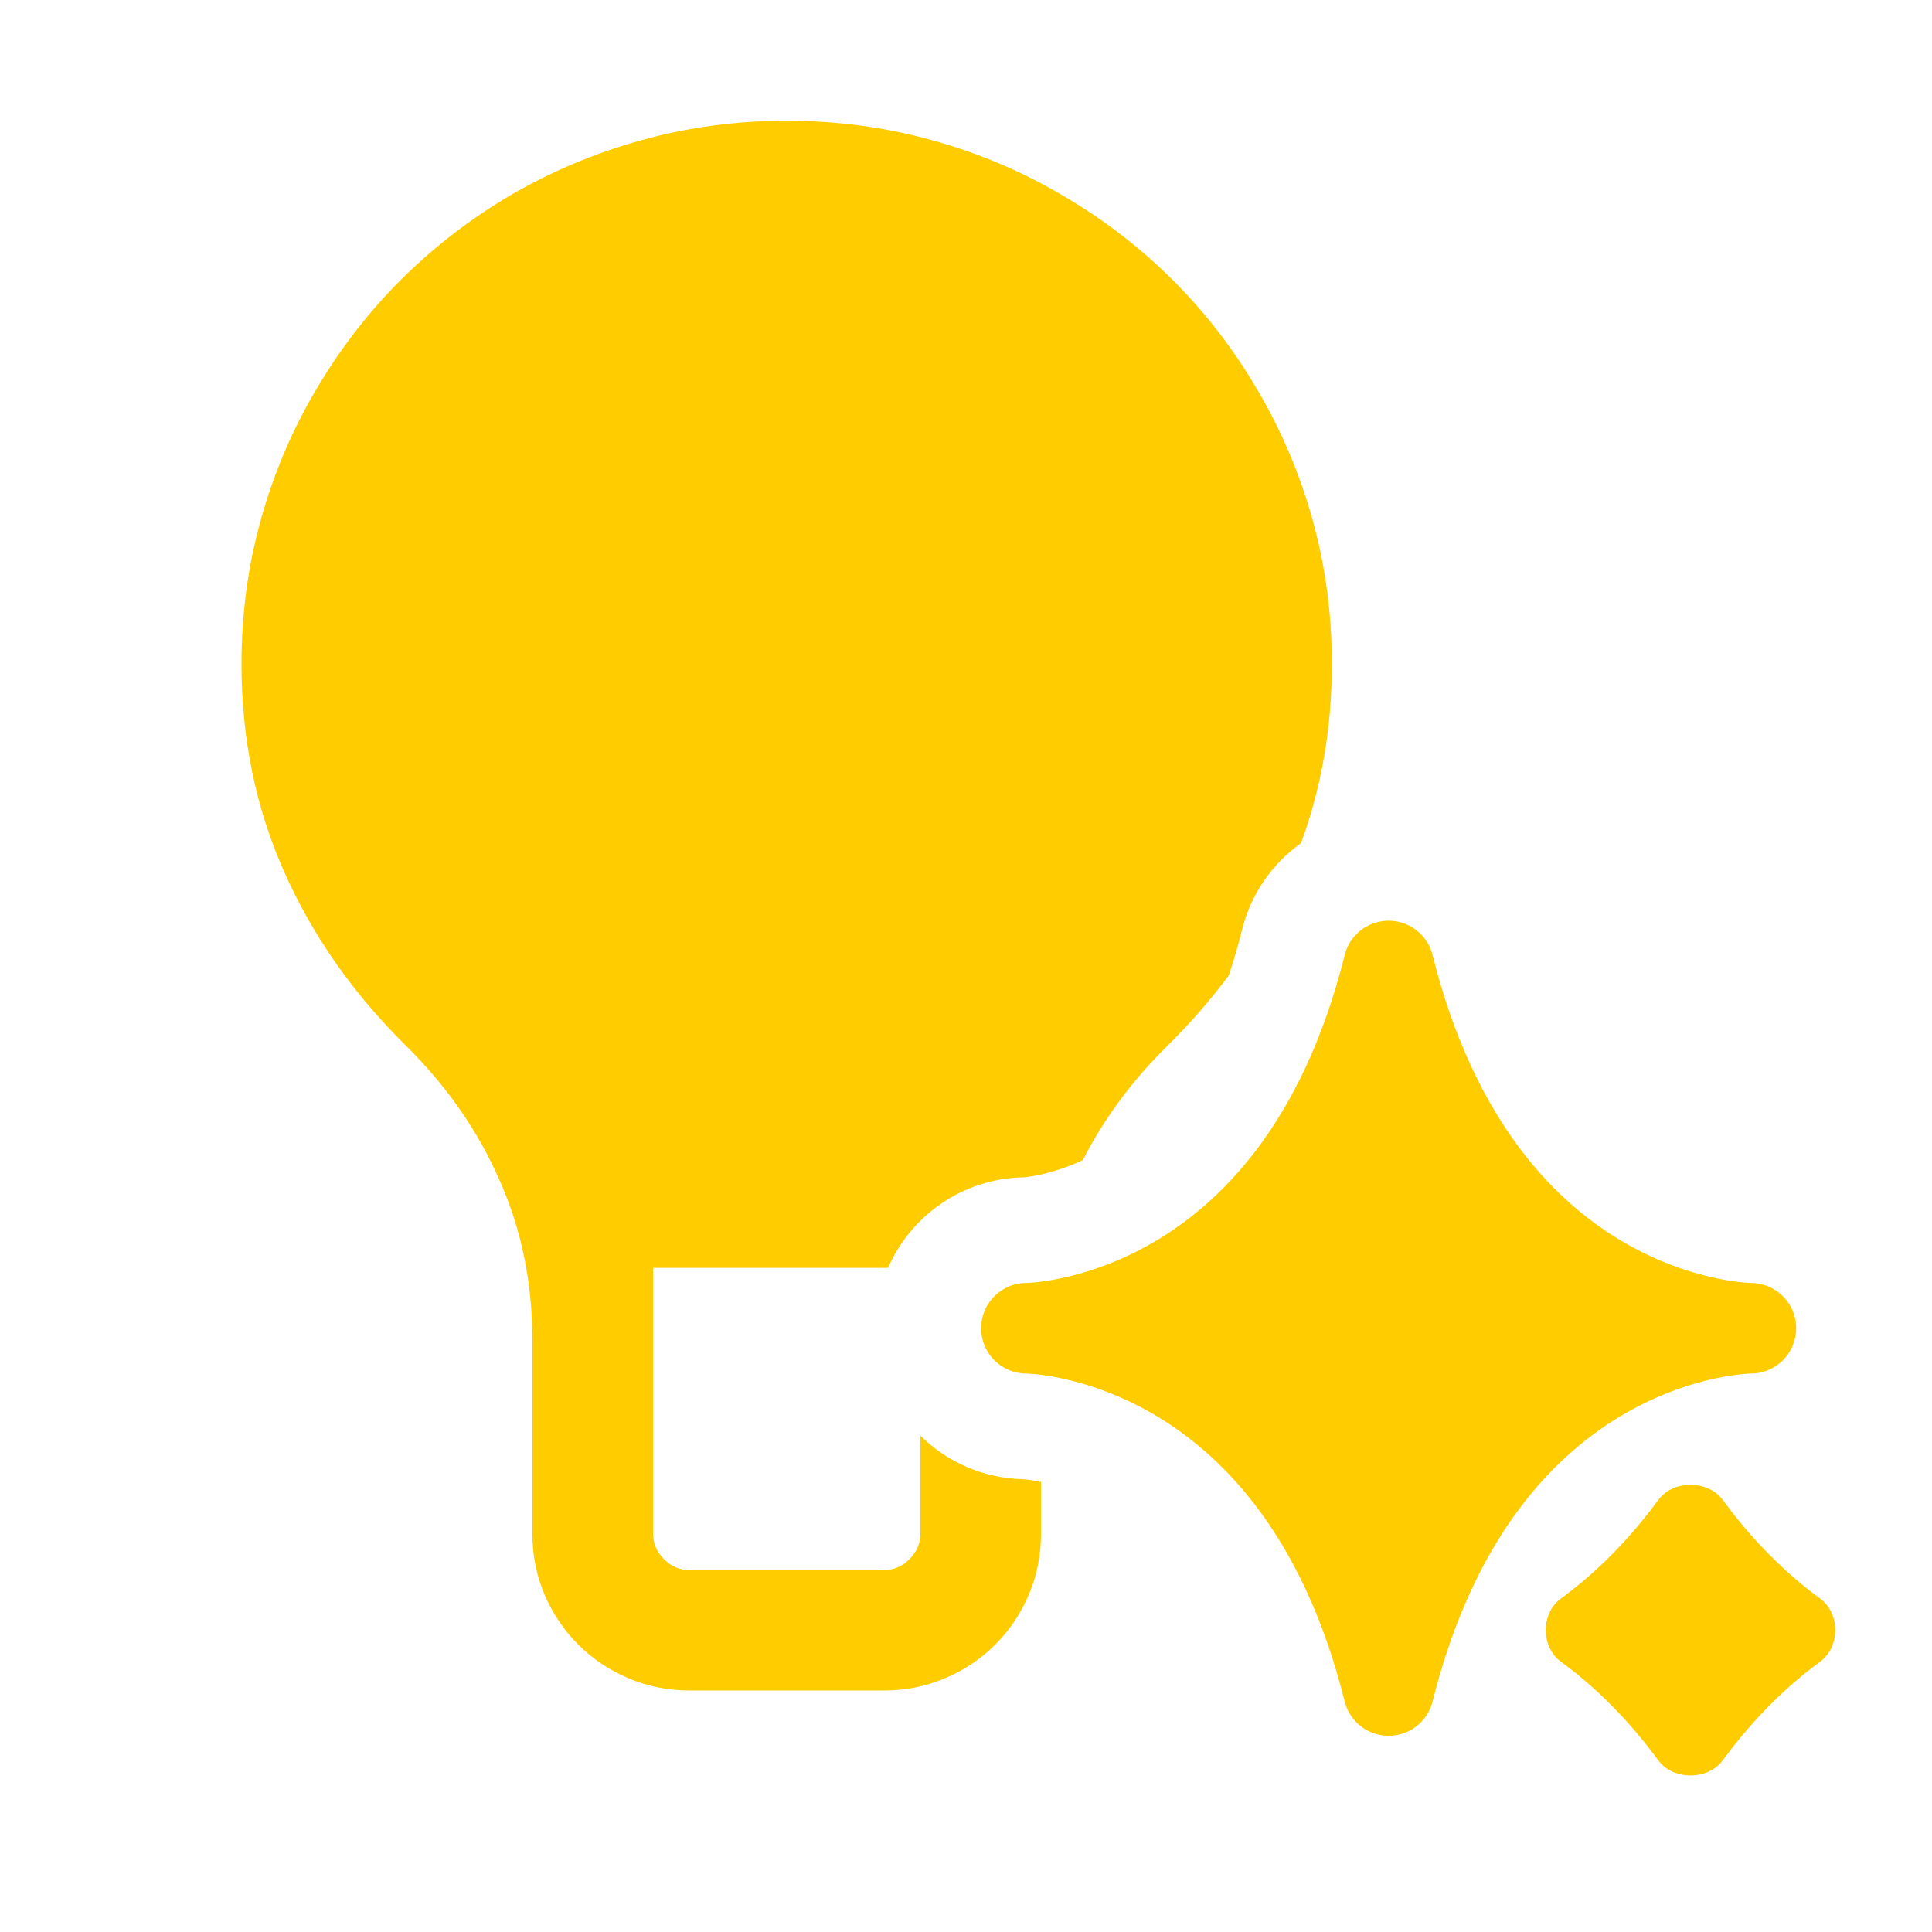
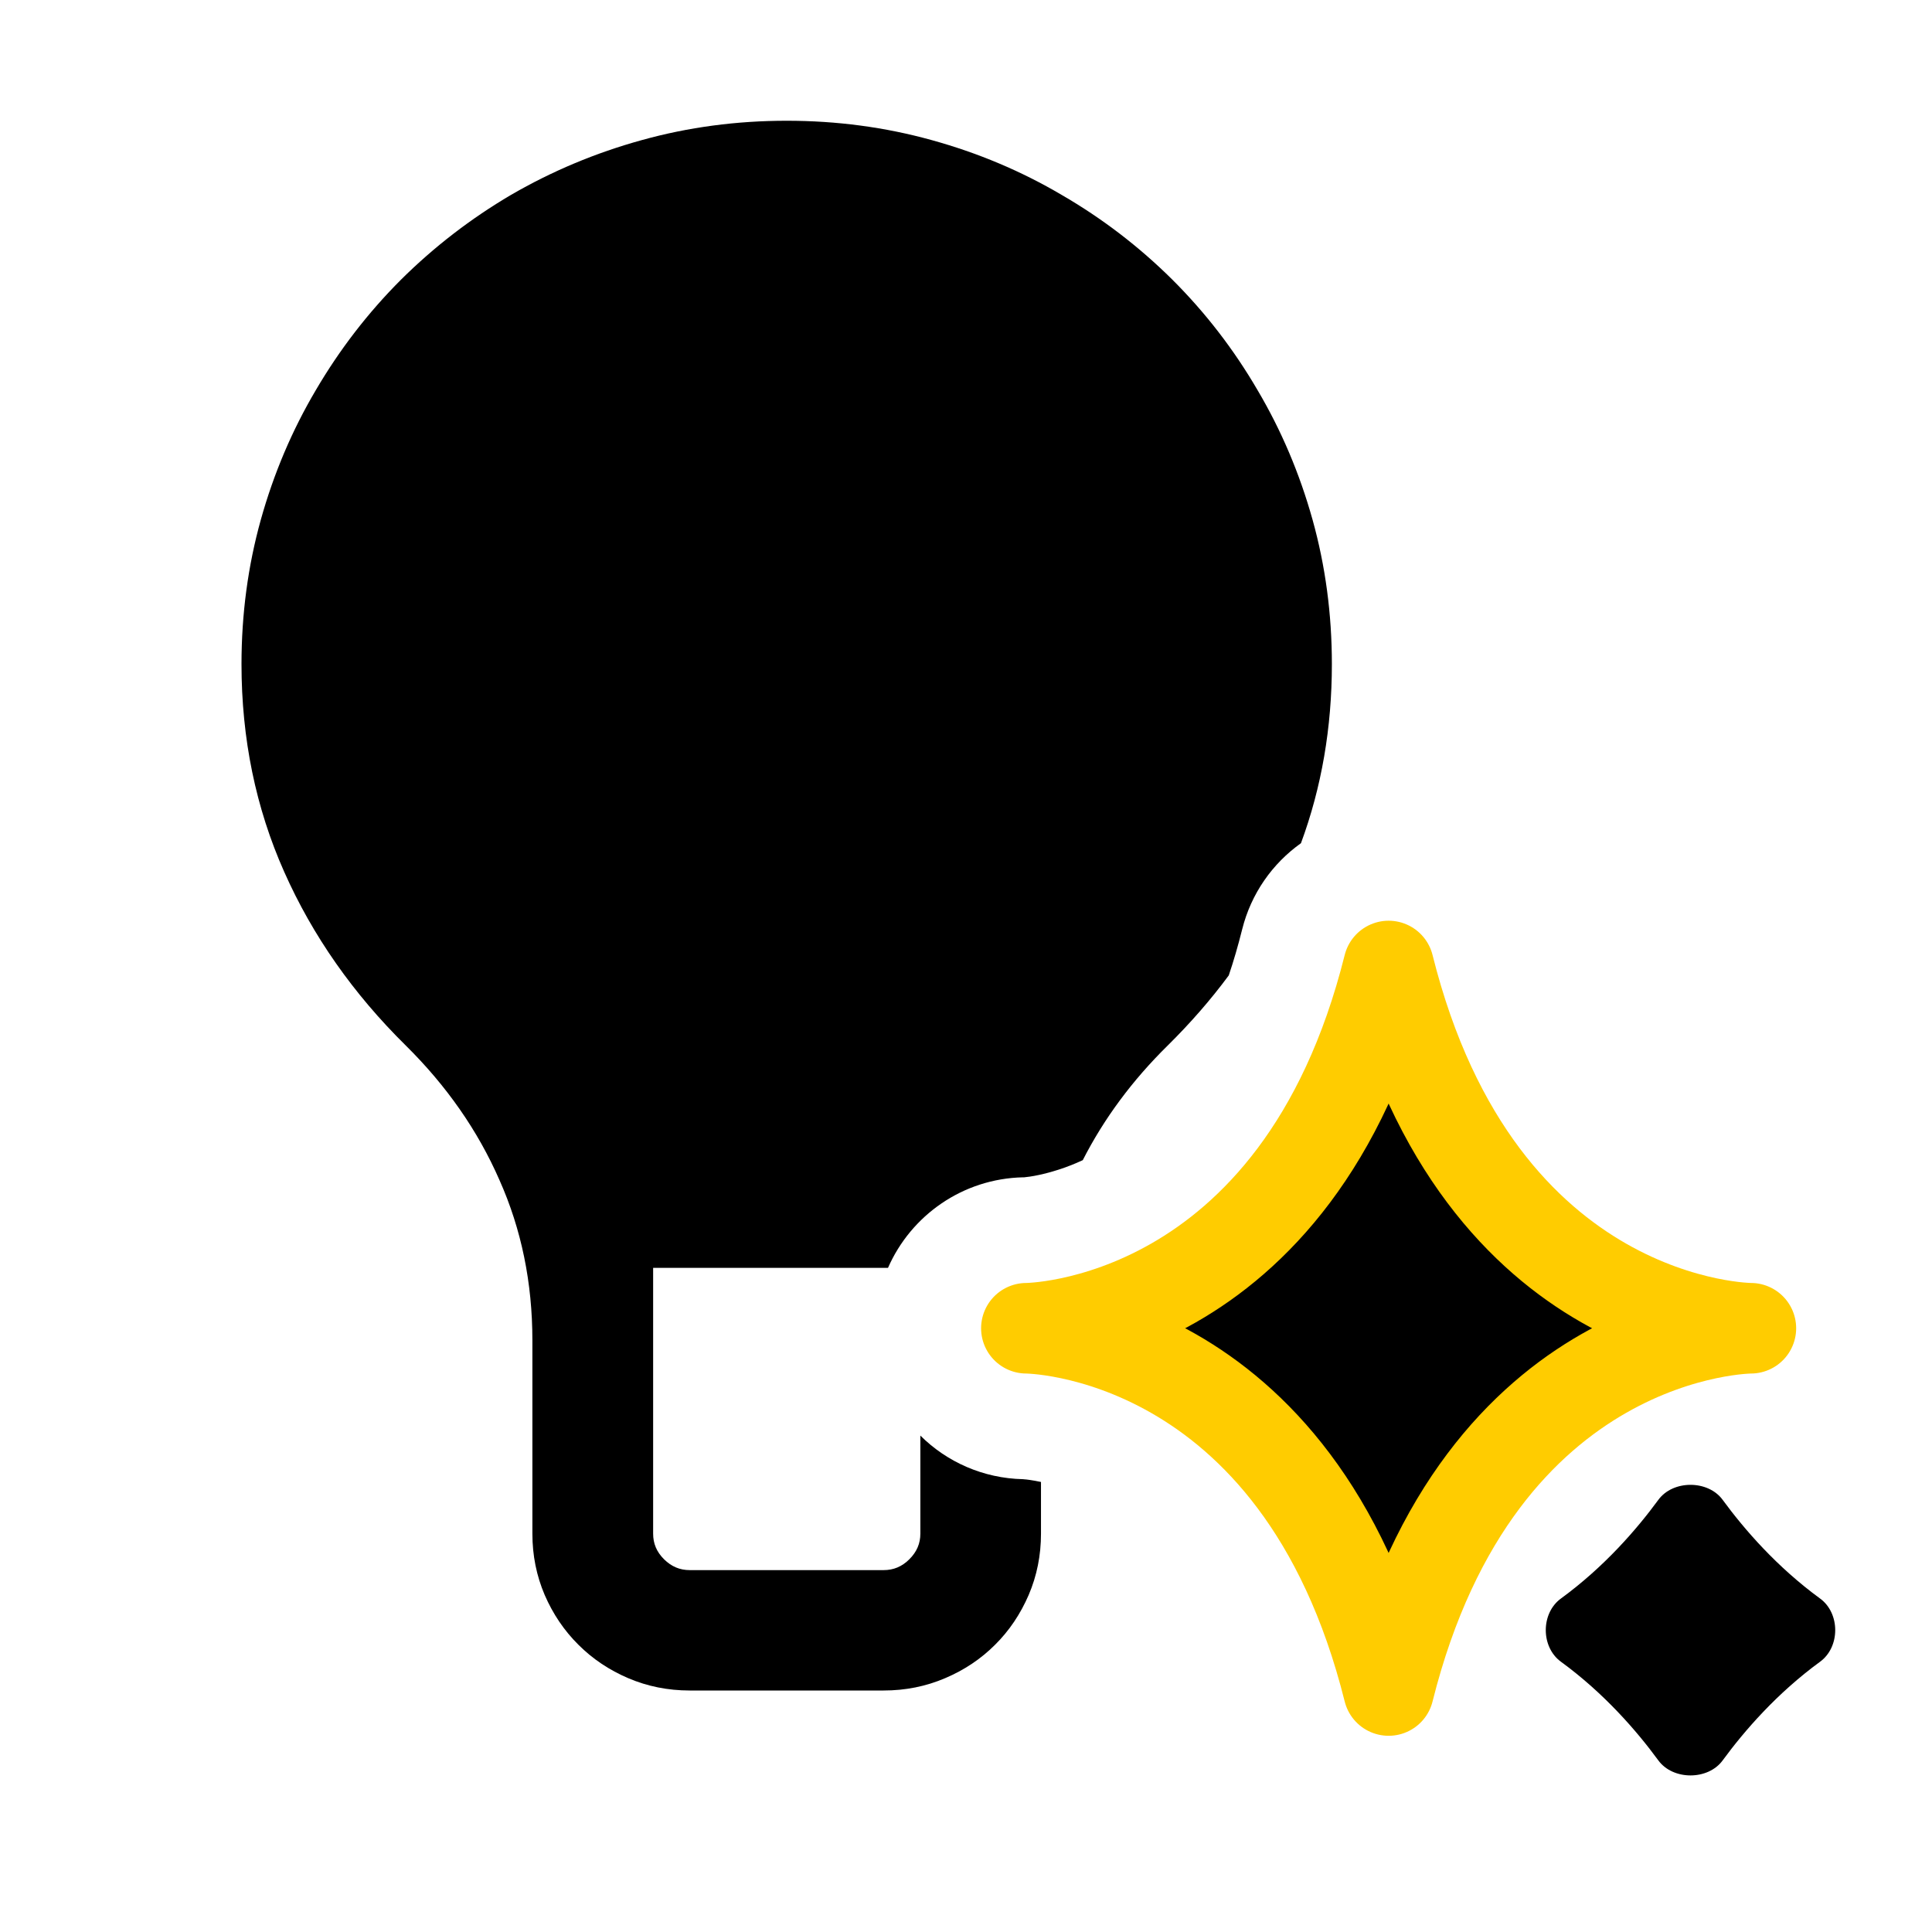
- <svg xmlns="http://www.w3.org/2000/svg" width="16" height="16" viewBox="0 0 16 16" fill="none">
-   <path fill-rule="evenodd" clip-rule="evenodd" d="M8.967 9.608C9.143 9.263 9.378 8.946 9.671 8.658C9.857 8.474 10.026 8.281 10.176 8.078C10.216 7.96 10.253 7.833 10.287 7.697C10.361 7.4 10.538 7.151 10.774 6.983C10.945 6.52 11.03 6.025 11.03 5.5C11.03 5.087 10.977 4.688 10.87 4.304C10.763 3.921 10.611 3.563 10.414 3.23C10.218 2.894 9.983 2.589 9.709 2.316C9.435 2.044 9.129 1.809 8.792 1.614C8.458 1.417 8.099 1.266 7.715 1.16C7.329 1.053 6.929 1 6.515 1C6.101 1 5.701 1.053 5.316 1.16C4.931 1.266 4.57 1.418 4.232 1.614C3.899 1.81 3.595 2.044 3.321 2.316C3.048 2.589 2.813 2.894 2.616 3.23C2.419 3.563 2.267 3.921 2.16 4.304C2.053 4.688 2 5.087 2 5.5C2 6.117 2.118 6.691 2.354 7.221C2.589 7.75 2.925 8.229 3.36 8.658C3.698 8.992 3.957 9.363 4.136 9.772C4.318 10.18 4.409 10.622 4.409 11.101V12.701C4.409 12.881 4.443 13.05 4.511 13.209C4.579 13.366 4.672 13.504 4.79 13.621C4.908 13.739 5.046 13.831 5.203 13.898C5.362 13.966 5.532 14 5.712 14H7.318C7.498 14 7.668 13.966 7.827 13.898C7.985 13.831 8.123 13.739 8.241 13.621C8.359 13.504 8.451 13.366 8.519 13.209C8.587 13.05 8.621 12.881 8.621 12.701V12.273C8.616 12.272 8.611 12.271 8.606 12.27C8.546 12.258 8.503 12.252 8.482 12.251L8.473 12.25C8.142 12.243 7.841 12.107 7.622 11.889V12.701C7.622 12.782 7.593 12.851 7.531 12.913C7.47 12.974 7.4 13.003 7.318 13.003H5.712C5.63 13.003 5.561 12.974 5.499 12.913C5.437 12.851 5.409 12.782 5.409 12.701V10.5H7.354C7.544 10.066 7.972 9.761 8.473 9.75L8.482 9.75C8.503 9.748 8.546 9.743 8.606 9.73C8.698 9.71 8.825 9.674 8.967 9.608Z" fill="#FFCC00" />
-   <path d="M11.5 14C12.25 11 14.5 11 14.5 11C14.5 11 12.25 11 11.5 8C10.75 11 8.5 11 8.5 11C8.5 11 10.75 11 11.5 14Z" fill="#FFCC00" stroke="#FFCC00" stroke-width="0.75" stroke-linejoin="round" />
-   <path d="M12.926 13.239C13.285 12.977 13.554 12.666 13.733 12.422C13.854 12.255 14.146 12.255 14.267 12.422C14.446 12.666 14.715 12.977 15.074 13.239C15.24 13.361 15.24 13.639 15.074 13.761C14.715 14.023 14.446 14.334 14.267 14.578C14.146 14.745 13.854 14.745 13.733 14.578C13.554 14.334 13.285 14.023 12.926 13.761C12.76 13.639 12.76 13.361 12.926 13.239Z" fill="#FFCC00" />
+ <svg xmlns="http://www.w3.org/2000/svg" width="16" height="16" viewBox="0 0 16 16" fill="currentColor">
+   <path fill-rule="evenodd" clip-rule="evenodd" d="M8.967 9.608C9.143 9.263 9.378 8.946 9.671 8.658C9.857 8.474 10.026 8.281 10.176 8.078C10.216 7.96 10.253 7.833 10.287 7.697C10.361 7.4 10.538 7.151 10.774 6.983C10.945 6.52 11.03 6.025 11.03 5.5C11.03 5.087 10.977 4.688 10.87 4.304C10.763 3.921 10.611 3.563 10.414 3.23C10.218 2.894 9.983 2.589 9.709 2.316C9.435 2.044 9.129 1.809 8.792 1.614C8.458 1.417 8.099 1.266 7.715 1.16C7.329 1.053 6.929 1 6.515 1C6.101 1 5.701 1.053 5.316 1.16C4.931 1.266 4.57 1.418 4.232 1.614C3.899 1.81 3.595 2.044 3.321 2.316C3.048 2.589 2.813 2.894 2.616 3.23C2.419 3.563 2.267 3.921 2.16 4.304C2.053 4.688 2 5.087 2 5.5C2 6.117 2.118 6.691 2.354 7.221C2.589 7.75 2.925 8.229 3.36 8.658C3.698 8.992 3.957 9.363 4.136 9.772C4.318 10.18 4.409 10.622 4.409 11.101V12.701C4.409 12.881 4.443 13.05 4.511 13.209C4.579 13.366 4.672 13.504 4.79 13.621C4.908 13.739 5.046 13.831 5.203 13.898C5.362 13.966 5.532 14 5.712 14H7.318C7.498 14 7.668 13.966 7.827 13.898C7.985 13.831 8.123 13.739 8.241 13.621C8.359 13.504 8.451 13.366 8.519 13.209C8.587 13.05 8.621 12.881 8.621 12.701V12.273C8.616 12.272 8.611 12.271 8.606 12.27C8.546 12.258 8.503 12.252 8.482 12.251L8.473 12.25C8.142 12.243 7.841 12.107 7.622 11.889V12.701C7.622 12.782 7.593 12.851 7.531 12.913C7.47 12.974 7.4 13.003 7.318 13.003H5.712C5.63 13.003 5.561 12.974 5.499 12.913C5.437 12.851 5.409 12.782 5.409 12.701V10.5H7.354C7.544 10.066 7.972 9.761 8.473 9.75L8.482 9.75C8.503 9.748 8.546 9.743 8.606 9.73C8.698 9.71 8.825 9.674 8.967 9.608Z" />
+   <path d="M11.5 14C12.25 11 14.5 11 14.5 11C14.5 11 12.25 11 11.5 8C10.75 11 8.5 11 8.5 11C8.5 11 10.75 11 11.5 14Z" stroke="#FFCC00" stroke-width="0.75" stroke-linejoin="round" />
+   <path d="M12.926 13.239C13.285 12.977 13.554 12.666 13.733 12.422C13.854 12.255 14.146 12.255 14.267 12.422C14.446 12.666 14.715 12.977 15.074 13.239C15.24 13.361 15.24 13.639 15.074 13.761C14.715 14.023 14.446 14.334 14.267 14.578C14.146 14.745 13.854 14.745 13.733 14.578C13.554 14.334 13.285 14.023 12.926 13.761C12.76 13.639 12.76 13.361 12.926 13.239Z" />
</svg>
